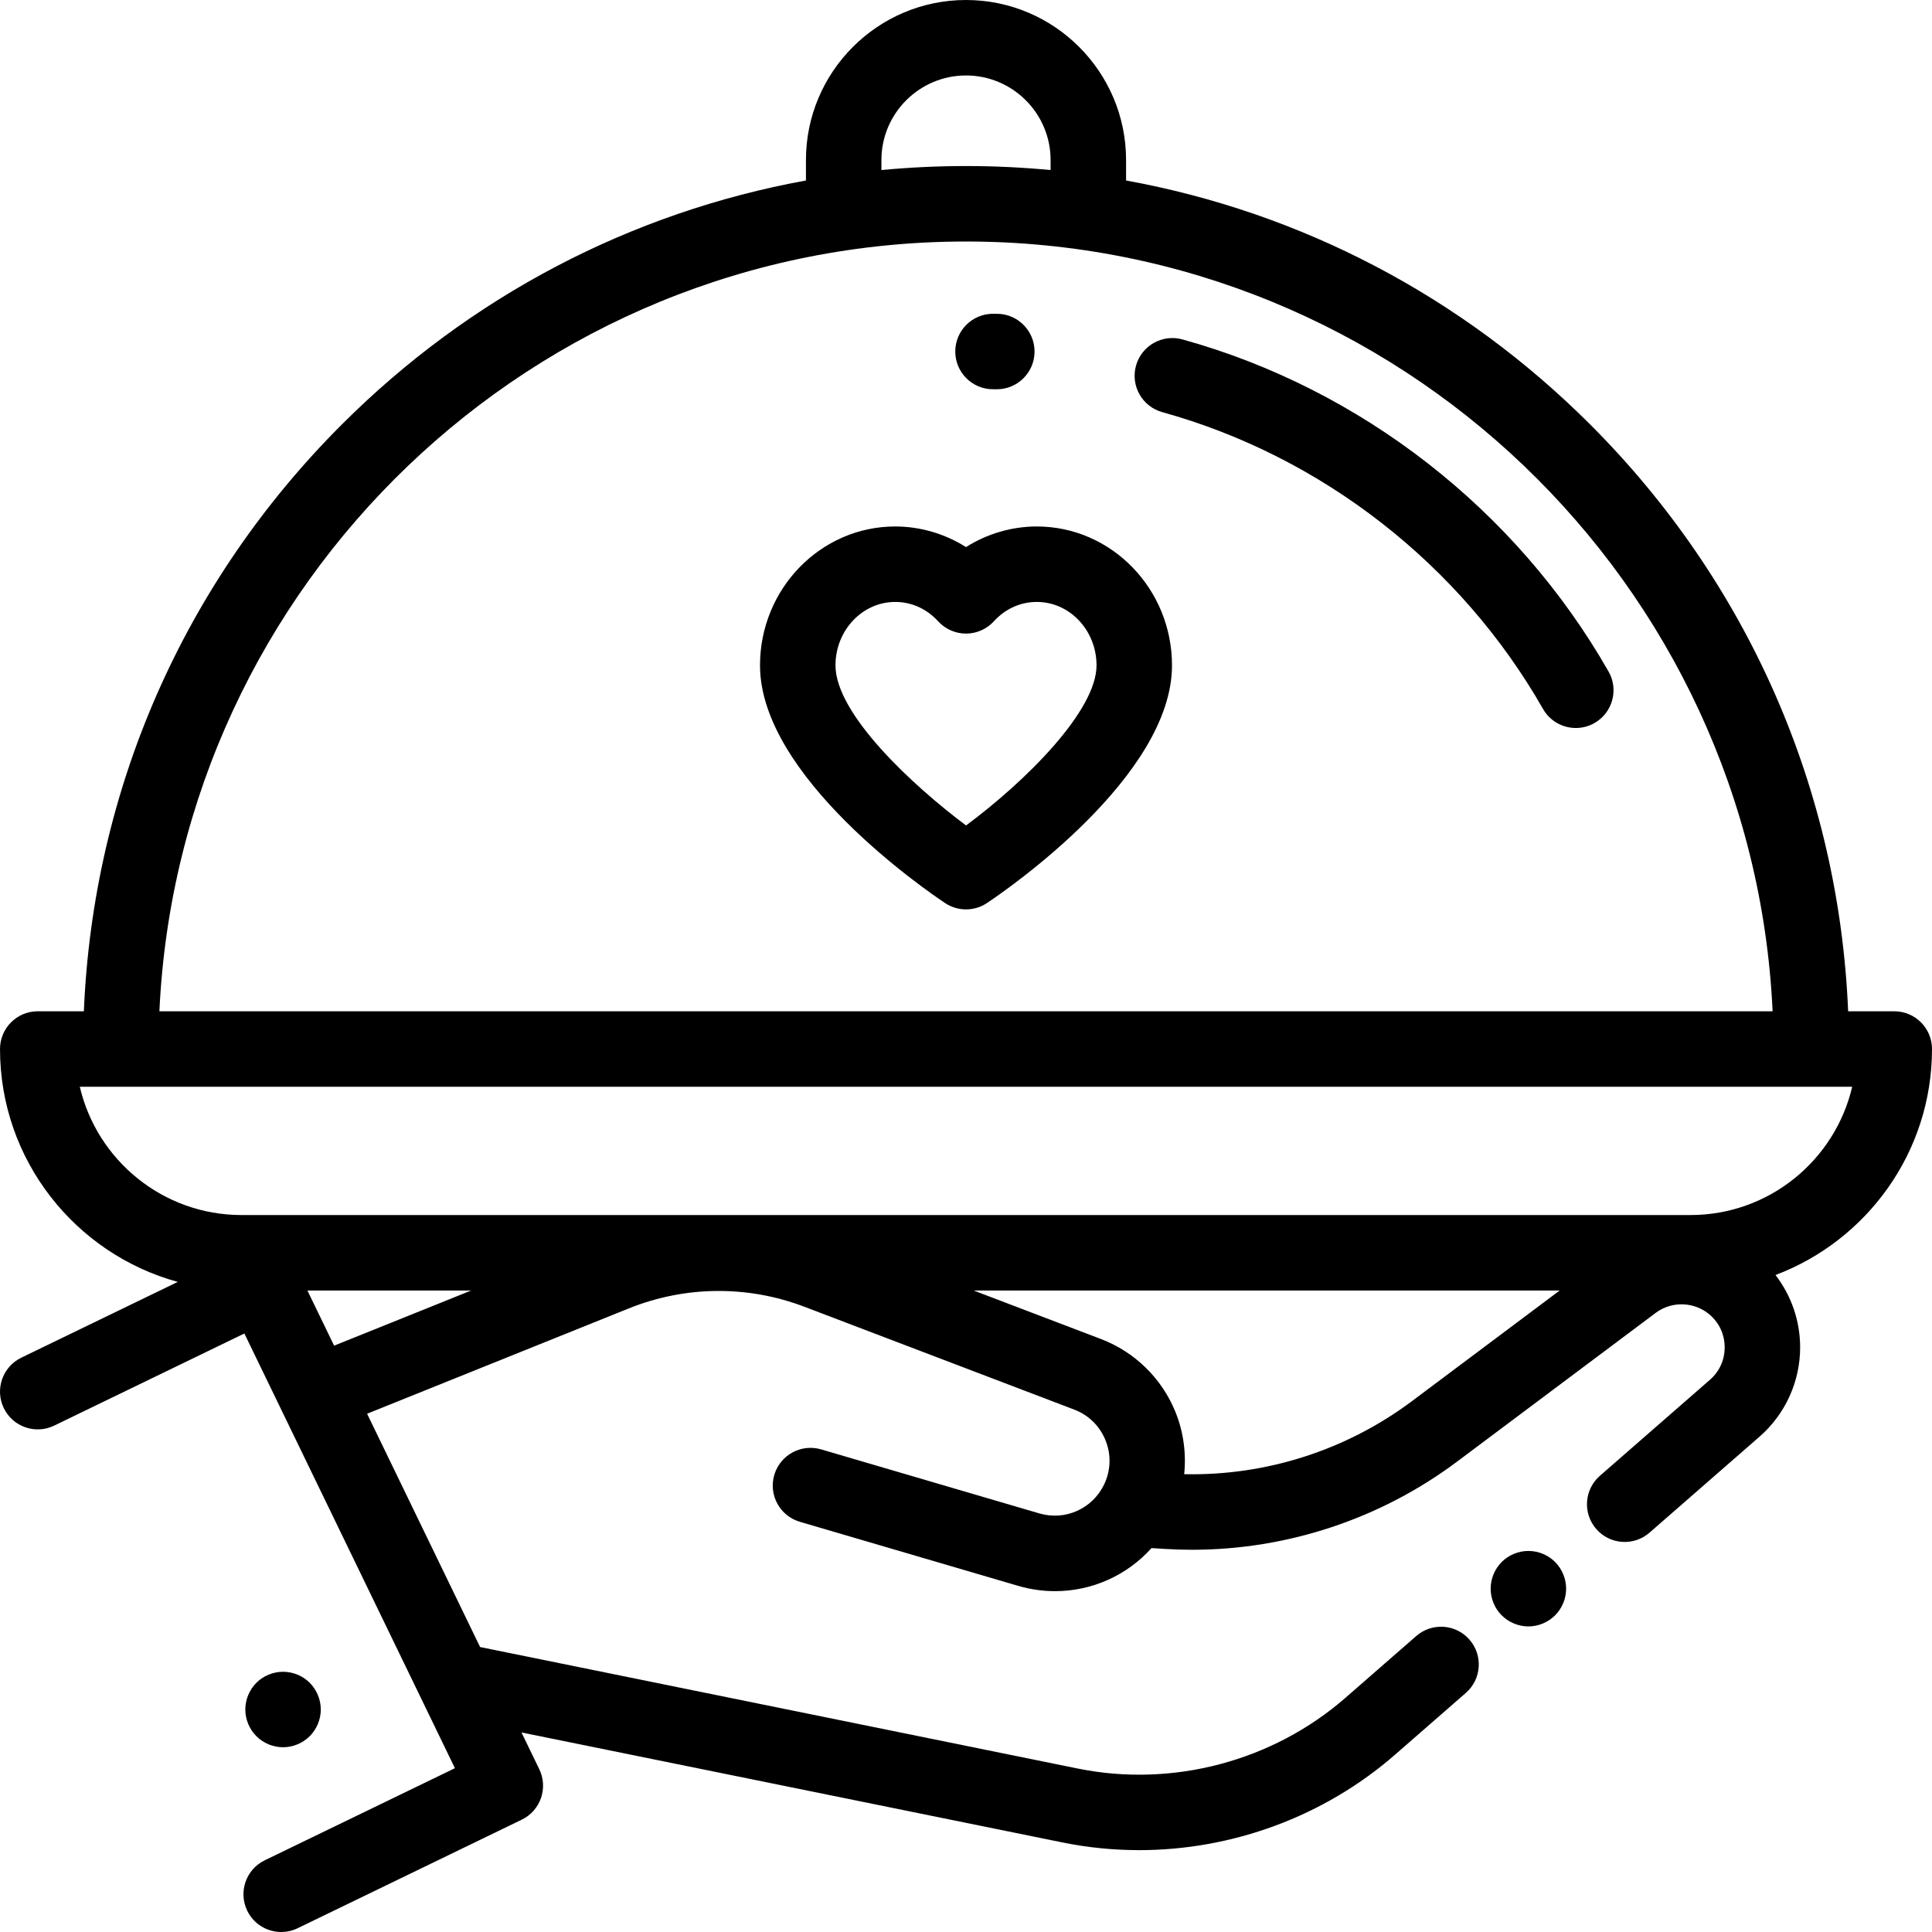
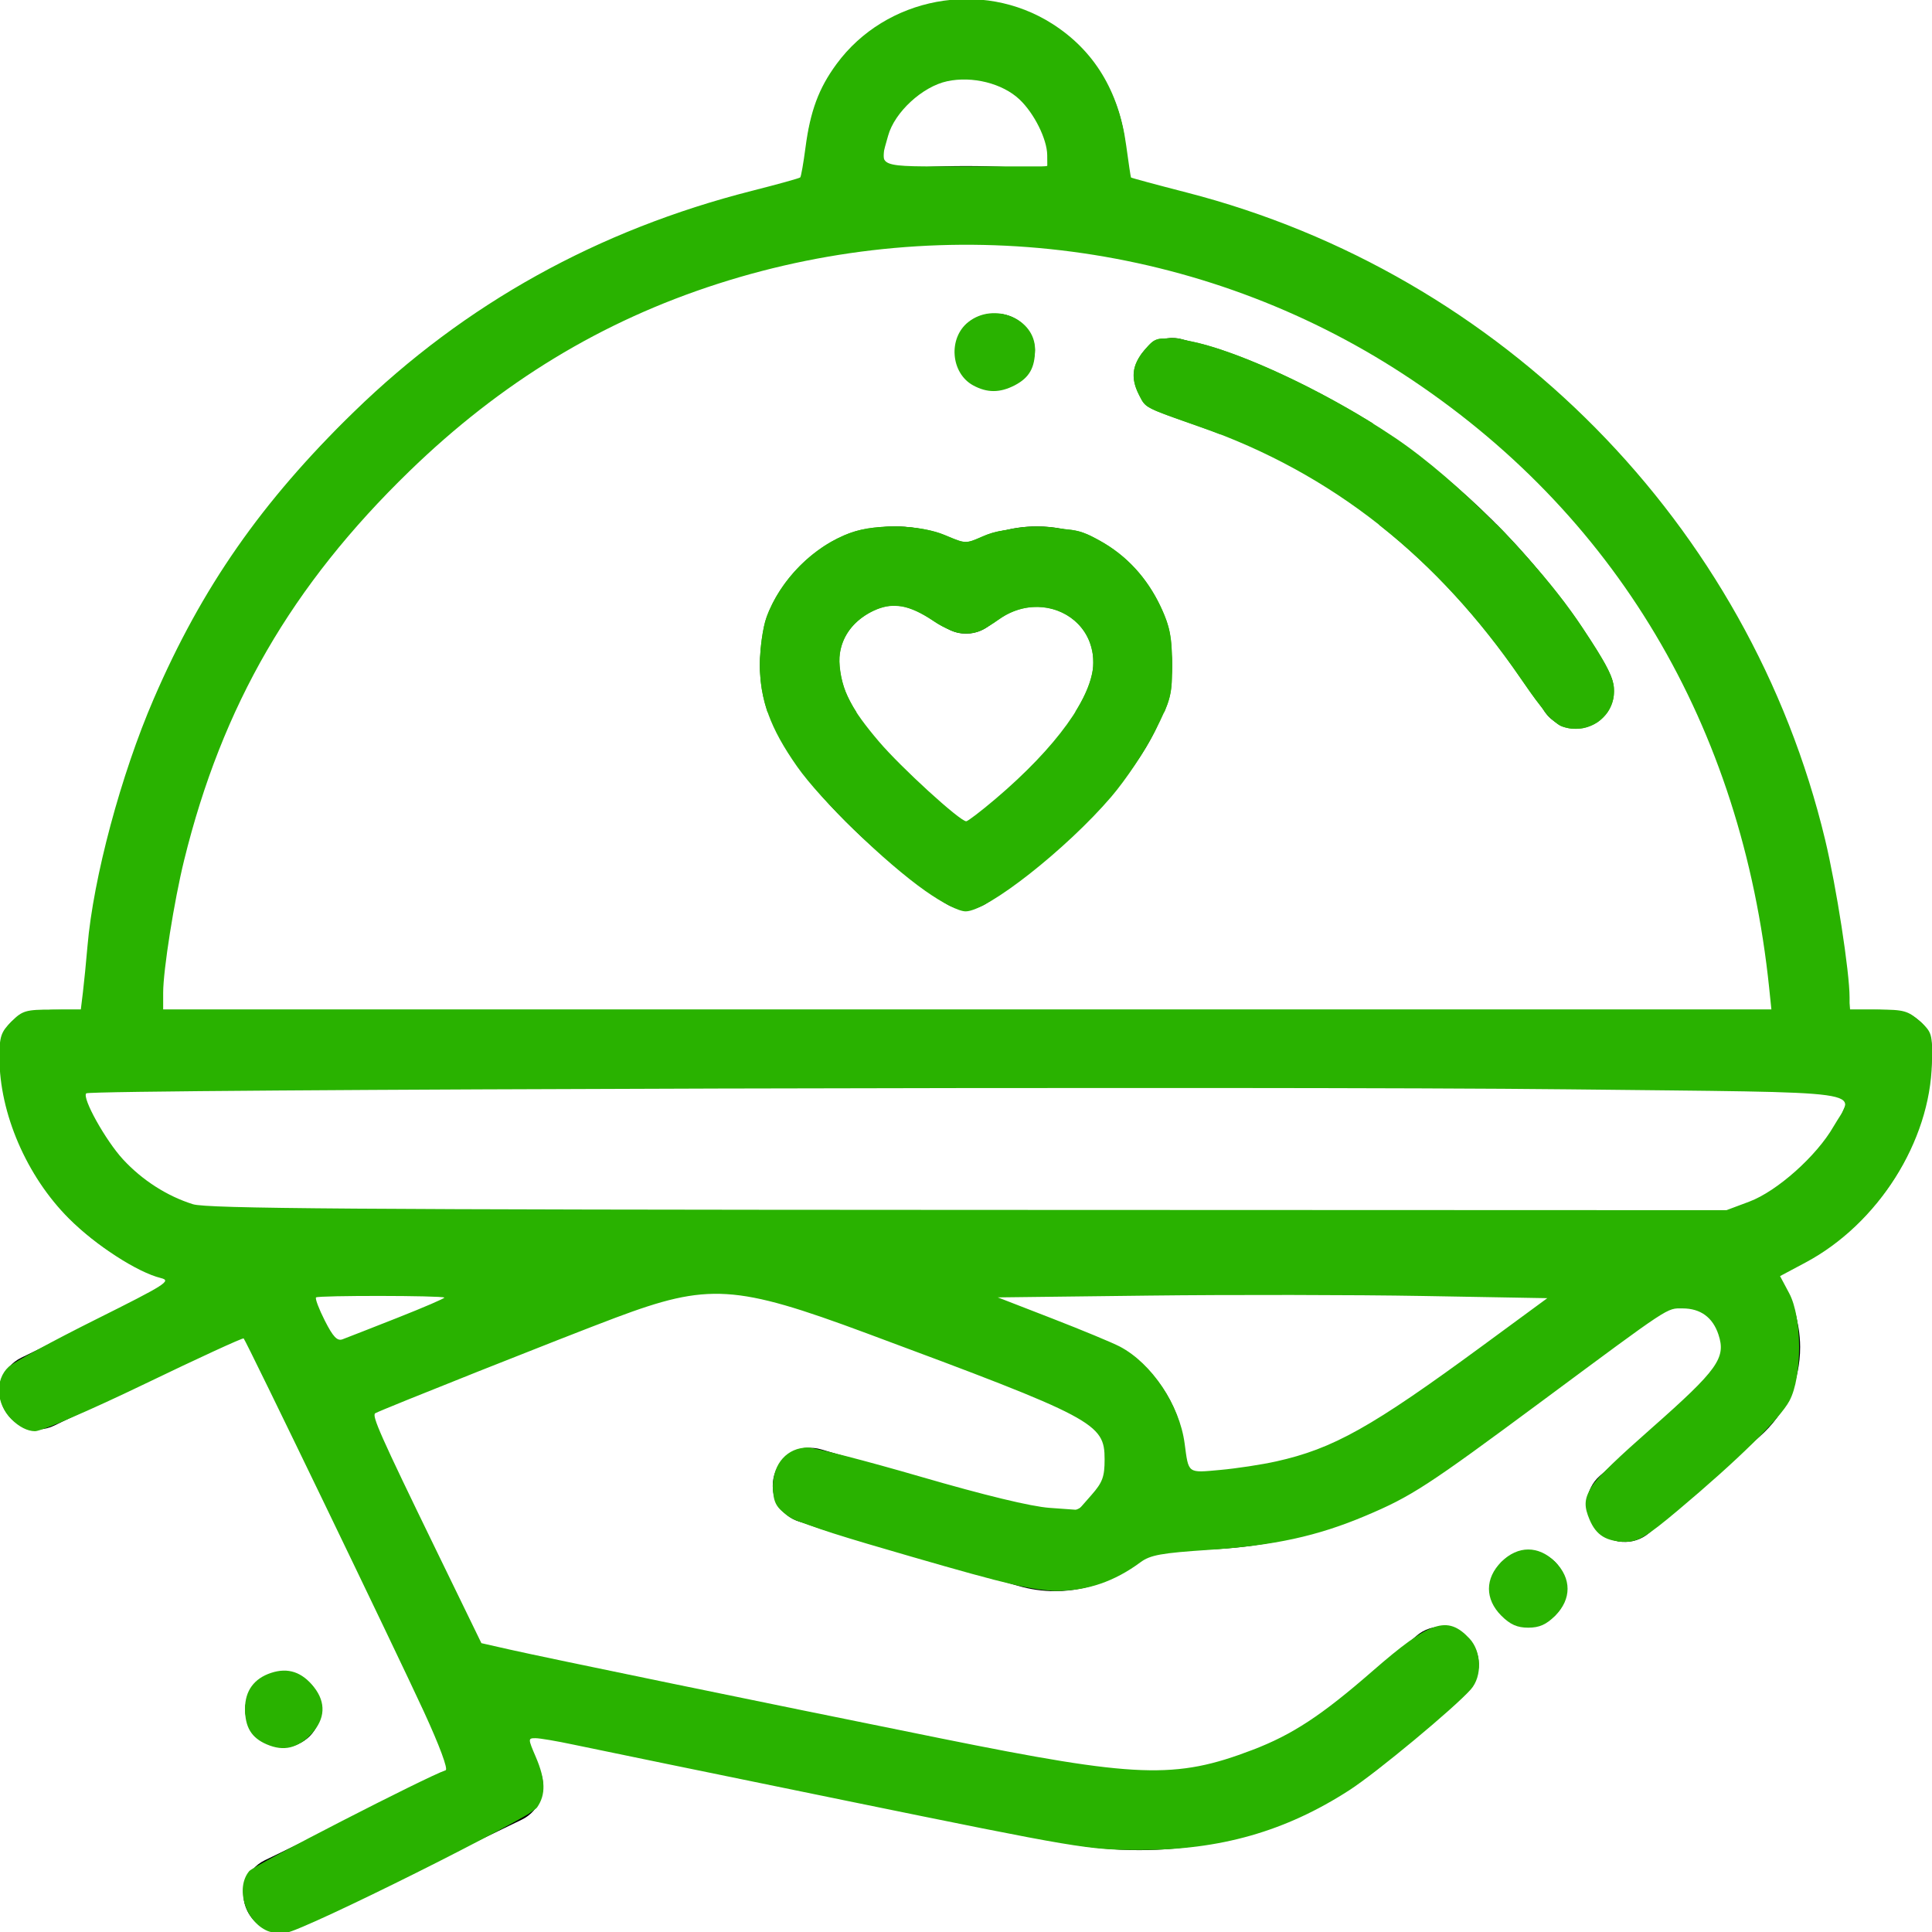
<svg xmlns="http://www.w3.org/2000/svg" version="1.1" id="Capa_1" x="0px" y="0px" viewBox="0 0 512 512" style="enable-background:new 0 0 512 512;" xml:space="preserve">
-   <g>
-     <g>
-       <path d="M412.109,413.938c-1.859-1.86-4.439-2.92-7.069-2.92c-2.63,0-5.21,1.061-7.07,2.92c-1.86,1.87-2.93,4.45-2.93,7.08    s1.069,5.21,2.93,7.07s4.44,2.93,7.07,2.93c2.63,0,5.21-1.069,7.069-2.93c1.86-1.86,2.931-4.44,2.931-7.07    C415.04,418.388,413.97,415.808,412.109,413.938z" />
+   <defs id="defs7365" />
+   <g id="g7297">
+     <g id="g7299">
+       <path d="M412.109,413.938c-1.859-1.86-4.439-2.92-7.069-2.92c-2.63,0-5.21,1.061-7.07,2.92c-1.86,1.87-2.93,4.45-2.93,7.08    s1.069,5.21,2.93,7.07s4.44,2.93,7.07,2.93c2.63,0,5.21-1.069,7.069-2.93c1.86-1.86,2.931-4.44,2.931-7.07    C415.04,418.388,413.97,415.808,412.109,413.938z" id="path7301" />
    </g>
  </g>
-   <g>
-     <g>
-       <path d="M82.082,445.958c-1.86-1.86-4.44-2.92-7.07-2.92c-2.63,0-5.21,1.06-7.07,2.92c-1.859,1.87-2.93,4.439-2.93,7.08    c0,2.63,1.07,5.2,2.93,7.069c1.86,1.861,4.44,2.931,7.07,2.931c2.63,0,5.2-1.07,7.07-2.931c1.859-1.869,2.93-4.439,2.93-7.069    C85.012,450.396,83.942,447.827,82.082,445.958z" />
+   <g id="g7303">
+     <g id="g7305">
+       <path d="M82.082,445.958c-1.86-1.86-4.44-2.92-7.07-2.92c-2.63,0-5.21,1.06-7.07,2.92c-1.859,1.87-2.93,4.439-2.93,7.08    c0,2.63,1.07,5.2,2.93,7.069c1.86,1.861,4.44,2.931,7.07,2.931c2.63,0,5.2-1.07,7.07-2.931c1.859-1.869,2.93-4.439,2.93-7.069    C85.012,450.396,83.942,447.827,82.082,445.958z" id="path7307" />
    </g>
  </g>
-   <g>
-     <g>
-       <path d="M426.289,177.969c-24.433-42.83-65.595-74.912-112.933-88.021c-5.324-1.472-10.831,1.646-12.307,6.969    c-1.474,5.322,1.646,10.832,6.969,12.307c42.287,11.71,79.062,40.38,100.899,78.656c1.845,3.234,5.221,5.047,8.694,5.047    c1.68,0,3.383-0.424,4.946-1.316C427.356,188.872,429.026,182.766,426.289,177.969z" />
+   <g id="g7309">
+     <g id="g7311">
+       <path d="M426.289,177.969c-24.433-42.83-65.595-74.912-112.933-88.021c-5.324-1.472-10.831,1.646-12.307,6.969    c-1.474,5.322,1.646,10.832,6.969,12.307c42.287,11.71,79.062,40.38,100.899,78.656c1.845,3.234,5.221,5.047,8.694,5.047    c1.68,0,3.383-0.424,4.946-1.316C427.356,188.872,429.026,182.766,426.289,177.969z" id="path7313" />
    </g>
  </g>
-   <g>
-     <g>
-       <path d="M264.225,83.158l-1.069-0.003c-5.522,0-10,4.478-10,10s4.477,10,9.999,10l0.954,0.003c0.02,0,0.039,0,0.059,0    c5.496,0,9.967-4.439,9.999-9.942C274.199,87.694,269.748,83.191,264.225,83.158z" />
+   <g id="g7315">
+     <g id="g7317">
+       <path d="M264.225,83.158l-1.069-0.003c-5.522,0-10,4.478-10,10s4.477,10,9.999,10l0.954,0.003c0.02,0,0.039,0,0.059,0    c5.496,0,9.967-4.439,9.999-9.942C274.199,87.694,269.748,83.191,264.225,83.158z" id="path7319" />
    </g>
  </g>
-   <g>
-     <g>
-       <path d="M511.999,278c0-5.522-4.478-10-10-10h-12.223c-2.454-58.748-26.482-113.63-68.313-155.461    c-34.026-34.027-76.69-56.268-123.044-64.708v-5.413C298.419,19.028,279.391,0,256.001,0s-42.418,19.028-42.418,42.418v5.413    c-46.354,8.441-89.018,30.682-123.044,64.708C48.708,154.37,24.68,209.251,22.226,268H10.003c-5.522,0-10,4.478-10,10    c0,29.441,19.988,54.287,47.103,61.719L5.644,359.802c-4.971,2.408-7.048,8.389-4.641,13.359    c2.409,4.973,8.393,7.046,13.359,4.641L64.76,353.39l55.799,115.197l-50.398,24.411c-4.971,2.407-7.048,8.389-4.641,13.359    c1.728,3.566,5.294,5.643,9.007,5.643c1.463,0,2.948-0.322,4.353-1.002l59.398-28.771c2.387-1.156,4.217-3.213,5.087-5.719    c0.87-2.505,0.71-5.254-0.446-7.641l-4.722-9.748l143.412,29.157c6.709,1.364,13.496,2.031,20.261,2.031    c24.687,0,49.034-8.897,67.861-25.324l18.736-16.348c4.162-3.631,4.592-9.948,0.961-14.109c-3.632-4.163-9.948-4.592-14.109-0.961    l-18.736,16.348c-19.323,16.858-45.862,23.872-70.989,18.764l-158.362-32.196l-29.947-61.826l69.341-27.906    c14.965-6.023,31.509-6.177,46.582-0.432l71.465,27.235c3.836,1.462,6.788,4.366,8.313,8.177    c1.525,3.813,1.391,7.952-0.378,11.656c-3.089,6.467-10.32,9.699-17.199,7.678L217.604,384.1    c-5.296-1.549-10.856,1.479-12.412,6.779c-1.555,5.3,1.48,10.856,6.779,12.412l57.804,16.964c3.27,0.959,6.57,1.42,9.822,1.419    c9.755,0,19.045-4.148,25.559-11.412l3.517,0.218c2.414,0.15,4.823,0.225,7.231,0.225c25.257-0.001,49.973-8.183,70.281-23.393    l52.606-39.395c4.255-3.188,10.268-2.981,14.296,0.488c2.548,2.193,3.957,5.253,3.969,8.615c0.011,3.362-1.379,6.432-3.912,8.643    l-29.155,25.438c-4.161,3.631-4.592,9.948-0.961,14.109c3.631,4.162,9.947,4.591,14.109,0.961l29.155-25.438    c6.87-5.995,10.793-14.662,10.763-23.779c-0.022-6.962-2.355-13.642-6.53-19.061C494.732,328.761,511.999,305.364,511.999,278z     M233.583,42.418L233.583,42.418C233.583,30.057,243.64,20,256.001,20s22.418,10.057,22.418,22.418v2.646    c-7.406-0.699-14.884-1.062-22.418-1.062s-15.012,0.362-22.418,1.062V42.418z M256.001,64.003    c114.646,0,208.515,90.624,213.757,203.997H42.244C47.486,154.627,141.355,64.003,256.001,64.003z M88.545,356.614l-7.079-14.615    h43.395L88.545,356.614z M374.197,371.306c-17.403,13.031-38.701,19.836-60.375,19.37c0.567-5.512-0.177-11.143-2.27-16.374    c-3.572-8.928-10.774-16.012-19.76-19.437l-33.761-12.866h155.299L374.197,371.306z M448,321.999H64.003    c-20.823,0-38.314-14.539-42.854-34h469.703C486.314,307.461,468.822,321.999,448,321.999z" />
+   <g id="g7321">
+     <g id="g7323">
+       <path d="M511.999,278c0-5.522-4.478-10-10-10h-12.223c-2.454-58.748-26.482-113.63-68.313-155.461    c-34.026-34.027-76.69-56.268-123.044-64.708v-5.413C298.419,19.028,279.391,0,256.001,0s-42.418,19.028-42.418,42.418v5.413    c-46.354,8.441-89.018,30.682-123.044,64.708C48.708,154.37,24.68,209.251,22.226,268H10.003c-5.522,0-10,4.478-10,10    c0,29.441,19.988,54.287,47.103,61.719L5.644,359.802c-4.971,2.408-7.048,8.389-4.641,13.359    c2.409,4.973,8.393,7.046,13.359,4.641L64.76,353.39l55.799,115.197l-50.398,24.411c-4.971,2.407-7.048,8.389-4.641,13.359    c1.728,3.566,5.294,5.643,9.007,5.643c1.463,0,2.948-0.322,4.353-1.002l59.398-28.771c2.387-1.156,4.217-3.213,5.087-5.719    c0.87-2.505,0.71-5.254-0.446-7.641l-4.722-9.748l143.412,29.157c6.709,1.364,13.496,2.031,20.261,2.031    c24.687,0,49.034-8.897,67.861-25.324l18.736-16.348c4.162-3.631,4.592-9.948,0.961-14.109c-3.632-4.163-9.948-4.592-14.109-0.961    l-18.736,16.348c-19.323,16.858-45.862,23.872-70.989,18.764l-158.362-32.196l-29.947-61.826l69.341-27.906    c14.965-6.023,31.509-6.177,46.582-0.432l71.465,27.235c3.836,1.462,6.788,4.366,8.313,8.177    c1.525,3.813,1.391,7.952-0.378,11.656c-3.089,6.467-10.32,9.699-17.199,7.678L217.604,384.1    c-5.296-1.549-10.856,1.479-12.412,6.779c-1.555,5.3,1.48,10.856,6.779,12.412l57.804,16.964c3.27,0.959,6.57,1.42,9.822,1.419    c9.755,0,19.045-4.148,25.559-11.412l3.517,0.218c2.414,0.15,4.823,0.225,7.231,0.225c25.257-0.001,49.973-8.183,70.281-23.393    l52.606-39.395c4.255-3.188,10.268-2.981,14.296,0.488c2.548,2.193,3.957,5.253,3.969,8.615c0.011,3.362-1.379,6.432-3.912,8.643    l-29.155,25.438c-4.161,3.631-4.592,9.948-0.961,14.109c3.631,4.162,9.947,4.591,14.109,0.961l29.155-25.438    c6.87-5.995,10.793-14.662,10.763-23.779c-0.022-6.962-2.355-13.642-6.53-19.061C494.732,328.761,511.999,305.364,511.999,278z     M233.583,42.418L233.583,42.418C233.583,30.057,243.64,20,256.001,20s22.418,10.057,22.418,22.418v2.646    c-7.406-0.699-14.884-1.062-22.418-1.062s-15.012,0.362-22.418,1.062V42.418z M256.001,64.003    c114.646,0,208.515,90.624,213.757,203.997H42.244C47.486,154.627,141.355,64.003,256.001,64.003z M88.545,356.614l-7.079-14.615    h43.395L88.545,356.614z M374.197,371.306c-17.403,13.031-38.701,19.836-60.375,19.37c0.567-5.512-0.177-11.143-2.27-16.374    c-3.572-8.928-10.774-16.012-19.76-19.437l-33.761-12.866h155.299L374.197,371.306z M448,321.999H64.003    c-20.823,0-38.314-14.539-42.854-34h469.703C486.314,307.461,468.822,321.999,448,321.999z" id="path7325" />
    </g>
  </g>
-   <g>
-     <g>
-       <path d="M274.764,139.52c-6.658,0-13.163,1.933-18.763,5.462c-5.6-3.529-12.104-5.462-18.763-5.462    c-19.756,0-35.828,16.515-35.828,36.814c0,29.468,44.027,59.645,49.047,62.987c1.679,1.118,3.611,1.678,5.544,1.678    s3.865-0.56,5.544-1.678c5.02-3.344,49.047-33.521,49.047-62.987C310.592,156.035,294.52,139.52,274.764,139.52z M256.015,218.755    c-13.947-10.418-34.604-29.471-34.604-42.421c0-9.271,7.101-16.814,15.828-16.814c4.321,0,8.36,1.819,11.372,5.124    c1.895,2.079,4.578,3.264,7.391,3.264c2.813,0,5.496-1.185,7.391-3.264c3.012-3.305,7.051-5.124,11.372-5.124    c8.728,0,15.828,7.543,15.828,16.814C290.592,188.367,271.883,206.983,256.015,218.755z" />
+   <g id="g7327">
+     <g id="g7329">
+       <path d="M274.764,139.52c-6.658,0-13.163,1.933-18.763,5.462c-5.6-3.529-12.104-5.462-18.763-5.462    c-19.756,0-35.828,16.515-35.828,36.814c0,29.468,44.027,59.645,49.047,62.987c1.679,1.118,3.611,1.678,5.544,1.678    s3.865-0.56,5.544-1.678c5.02-3.344,49.047-33.521,49.047-62.987C310.592,156.035,294.52,139.52,274.764,139.52z M256.015,218.755    c-13.947-10.418-34.604-29.471-34.604-42.421c0-9.271,7.101-16.814,15.828-16.814c4.321,0,8.36,1.819,11.372,5.124    c1.895,2.079,4.578,3.264,7.391,3.264c2.813,0,5.496-1.185,7.391-3.264c3.012-3.305,7.051-5.124,11.372-5.124    c8.728,0,15.828,7.543,15.828,16.814C290.592,188.367,271.883,206.983,256.015,218.755z" id="path7331" />
    </g>
  </g>
-   <g>
- </g>
-   <g>
- </g>
-   <g>
- </g>
-   <g>
- </g>
-   <g>
- </g>
-   <g>
- </g>
-   <g>
- </g>
-   <g>
- </g>
-   <g>
- </g>
-   <g>
- </g>
-   <g>
- </g>
-   <g>
- </g>
-   <g>
- </g>
-   <g>
- </g>
-   <g>
- </g>
+   <g id="g7333" />
+   <g id="g7335" />
+   <g id="g7337" />
+   <g id="g7339" />
+   <g id="g7341" />
+   <g id="g7343" />
+   <g id="g7345" />
+   <g id="g7347" />
+   <g id="g7349" />
+   <g id="g7351" />
+   <g id="g7353" />
+   <g id="g7355" />
+   <g id="g7357" />
+   <g id="g7359" />
+   <g id="g7361" />
+   <path style="fill:#29b200;fill-opacity:1" d="m 250.97,239.39 c -6.751,-3.397 -26.31,-20.317 -33.901,-29.326 -3.77,-4.475 -8.668,-11.774 -10.884,-16.221 -3.755,-7.538 -4.028,-8.751 -4.028,-17.898 0,-8.551 0.39,-10.607 3.038,-15.998 3.838,-7.816 11.958,-15.209 20.066,-18.27 7.812,-2.949 19.305,-2.554 26.295,0.905 l 4.611,2.282 4.453,-2.375 c 3.634,-1.938 6.248,-2.374 14.216,-2.372 8.48,0.002 10.475,0.381 15.186,2.884 14.406,7.654 22.859,24.145 20.028,39.073 -2.906,15.322 -18.553,35.083 -41.336,52.203 -9.725,7.308 -12.05,7.978 -17.742,5.114 z m 23.486,-37.112 c 9.958,-10.06 16.109,-20.097 16.105,-26.285 -0.004,-8.562 -7.476,-15.827 -16.277,-15.827 -4.205,0 -5.955,0.671 -9.873,3.786 -6.181,4.914 -9.719,4.916 -16.618,0.011 -10.987,-7.812 -22.863,-3.527 -25.946,9.36 -0.882,3.686 1.461,11.393 5.083,16.724 3.701,5.447 14.537,16.63 22.672,23.401 l 6.42,5.342 4.525,-3.516 c 2.489,-1.934 8.748,-7.782 13.91,-12.996 z" id="path7369" />
+   <path style="fill:#29b200;fill-opacity:1" d="m 245.217,236.1 c -10.648,-7.478 -27.673,-23.989 -33.967,-32.942 -7.169,-10.198 -9.914,-17.789 -9.859,-27.263 0.024,-4.176 0.803,-9.692 1.731,-12.256 3.619,-10.006 12.614,-19.018 22.439,-22.485 6.812,-2.404 18.492,-2.066 24.971,0.721 5.341,2.298 5.429,2.3 9.936,0.271 3.431,-1.545 7.082,-2.047 14.88,-2.047 9.404,0 10.85,0.286 16.086,3.187 7.196,3.986 12.657,9.962 16.3,17.835 2.284,4.937 2.828,7.762 2.858,14.853 0.035,8.161 -0.273,9.378 -4.54,17.898 -2.518,5.028 -7.719,12.81 -11.559,17.293 -11.865,13.853 -32.841,30.357 -38.582,30.357 -1.817,0 -5.98,-2.11 -10.695,-5.422 z m 18.601,-24.386 c 16.09,-13.65 25.798,-27.101 25.932,-35.929 0.194,-12.848 -14.406,-19.484 -25.278,-11.489 -6.105,4.49 -10.758,4.548 -17.152,0.215 -6.431,-4.358 -10.948,-5.077 -16.085,-2.559 -6.027,2.954 -9.316,8.402 -8.748,14.485 0.626,6.698 3.113,11.476 10.466,20.111 5.841,6.859 21.413,21.078 23.107,21.1 0.414,0.005 3.904,-2.665 7.758,-5.934 z" id="path7371" />
+   <path style="fill:#29b200;fill-opacity:1" d="m 67.599,508.961 c -3.608,-3.608 -3.721,-10.661 -0.222,-13.777 1.84,-1.638 46.891,-24.213 52.169,-26.141 0.503,-0.184 -11.645,-26.283 -26.995,-57.998 l -27.91,-57.664 -11.513,5.734 c -6.332,3.153 -18.451,9.025 -26.931,13.049 -14.654,6.953 -15.61,7.252 -19.273,6.043 -6.243,-2.06 -9.004,-9.781 -5.359,-14.985 1,-1.427 10.701,-6.787 23.319,-12.883 l 21.607,-10.439 -5.929,-2.41 C 31.568,333.834 24.494,328.868 17.244,321.117 7.288,310.474 1.626,298.021 0.26,283.765 -0.915,271.499 2.984,267.556 16.285,267.556 l 6.347,0 0,-5.556 c 0,-13.836 5.413,-40.96 11.99,-60.078 C 60.317,127.225 122.109,70.5 198.902,51.112 l 14.102,-3.56 0.702,-7.422 c 1.539,-16.279 9.692,-28.467 23.745,-35.497 27.051,-13.533 58.463,4.597 60.667,35.015 l 0.581,8.024 10.847,2.454 c 66.116,14.96 124.676,61.26 155.643,123.057 14.142,28.221 19.81,48.936 24.563,89.763 l 0.537,4.61 6.496,0 c 6.992,0 12.138,1.979 13.949,5.364 1.619,3.025 1.37,12.707 -0.52,20.171 -4.346,17.17 -16.62,33.025 -31.702,40.95 l -7.713,4.053 2.898,5.138 c 2.472,4.381 2.898,6.415 2.898,13.816 0,13.078 -2.582,17.013 -22.78,34.723 -17.61,15.441 -19.544,16.802 -23.877,16.802 -4.305,0 -9.208,-5.41 -9.208,-10.161 0,-4.643 0.926,-5.689 17.898,-20.222 16.728,-14.324 17.886,-15.699 17.893,-21.255 0.009,-7.572 -7.346,-13.072 -14.082,-10.53 -1.571,0.593 -14.543,9.849 -28.826,20.57 -14.283,10.72 -28.897,21.469 -32.477,23.886 -18.467,12.47 -37.379,18.514 -61.254,19.577 -14.486,0.644 -14.655,0.682 -19.807,4.384 -6.18,4.44 -13.29,6.769 -20.662,6.769 -4.679,0 -57.869,-14.498 -68.353,-18.631 -6.848,-2.7 -8.367,-10.82 -3.023,-16.164 1.769,-1.769 4.339,-3.171 5.812,-3.171 1.453,0 15.899,3.905 32.103,8.678 34.16,10.062 37.613,10.468 43.026,5.054 4.165,-4.165 5.374,-7.818 4.365,-13.192 -1.396,-7.443 -3.058,-8.348 -44.003,-23.962 -21.18,-8.076 -41.437,-15.378 -45.017,-16.225 -7.853,-1.859 -18.981,-2.009 -26.794,-0.36 -5.413,1.142 -77.645,29.58 -79.106,31.144 -0.658,0.704 27.211,59.181 29.055,60.964 1.193,1.155 154.281,32.308 166.48,33.879 17.035,2.193 38.303,-3.056 53.791,-13.276 3.448,-2.276 11.597,-8.826 18.107,-14.556 10.62,-9.347 12.271,-10.419 16.049,-10.419 5.793,0 9.537,3.766 9.537,9.593 0,5.13 -0.641,5.924 -14.644,18.145 -18.963,16.549 -33.547,24.537 -52.419,28.71 -12.728,2.815 -31.275,2.818 -45.399,0.009 -24.614,-4.897 -128.201,-26.029 -132.69,-27.069 -7.645,-1.772 -7.672,-1.743 -4.66,5.236 3.107,7.201 2.824,10.945 -1.088,14.369 -1.313,1.15 -15.962,8.658 -32.553,16.684 -32.699,15.82 -35.637,16.687 -40.393,11.931 z M 342.089,386.933 c 13.64,-3.991 24.254,-10.084 47.545,-27.293 l 22.596,-16.695 -37.432,-0.285 c -20.588,-0.157 -54.674,-0.157 -75.749,0 l -38.317,0.285 18.441,6.993 c 17.322,6.568 18.809,7.359 24.504,13.028 6.398,6.367 8.966,11.858 10.366,22.163 l 0.72,5.302 9.866,-0.638 c 5.426,-0.351 13.283,-1.637 17.459,-2.859 z M 102.658,342.649 c -10.776,-0.163 -19.799,-0.09 -20.05,0.161 -0.252,0.252 1.025,3.394 2.836,6.983 l 3.294,6.526 16.756,-6.687 16.756,-6.687 -19.593,-0.296 z m 361.773,-23.931 c 8.46,-3.415 18.169,-12.522 22.422,-21.034 1.817,-3.636 3.303,-7.264 3.303,-8.064 0,-1.211 -39.167,-1.454 -234.305,-1.454 -164.589,0 -234.305,0.343 -234.305,1.152 0,2.687 5.787,13.057 9.884,17.712 4.928,5.598 11.732,9.974 19.932,12.818 5.1,1.769 17.919,1.871 206.116,1.645 l 200.678,-0.242 6.275,-2.533 z m 4.659,-59.027 C 460.408,166.905 394.172,90.609 304.072,69.608 281.884,64.437 248.442,63.046 225.914,66.359 178.561,73.322 136.668,94.686 103.364,128.857 67.371,165.787 48.135,207.833 42.764,261.318 l -0.626,6.237 213.845,0 213.845,0 -0.736,-7.864 z M 278.631,42.939 c -1.7e-4,-0.936 -0.735,-4.176 -1.634,-7.201 -4.138,-13.935 -21.487,-19.928 -33.417,-11.543 -5.633,3.959 -9.383,10.381 -9.406,16.107 l -0.017,4.339 22.237,0 c 19.475,0 22.237,-0.211 22.237,-1.701 l -2e-5,0 z" id="path7373" />
+   <path style="fill:#29b200;fill-opacity:1" d="m 70.902,511.724 c -5.911,-2.531 -8.607,-11.337 -4.857,-15.861 1.267,-1.528 47.179,-25.104 52.05,-26.728 0.716,-0.239 -1.611,-6.506 -5.781,-15.566 -7.271,-15.797 -47.051,-98.184 -47.741,-98.874 -0.217,-0.217 -12.049,5.226 -26.294,12.097 -14.428,6.96 -27.269,12.492 -28.992,12.492 -1.973,0 -4.242,-1.149 -6.265,-3.171 -4.086,-4.086 -4.422,-10.485 -0.73,-13.885 1.342,-1.236 11.682,-6.86 22.977,-12.497 18.725,-9.345 20.256,-10.318 17.356,-11.034 -6.247,-1.541 -17.268,-8.681 -24.384,-15.798 -11.19,-11.19 -18.389,-27.883 -18.389,-42.64 0,-5.588 0.387,-6.751 3.171,-9.535 2.902,-2.902 3.816,-3.171 10.781,-3.171 l 7.61,0 0.561,-4.61 c 0.308,-2.536 0.851,-8.015 1.206,-12.177 1.548,-18.138 8.863,-45.443 17.57,-65.592 12.782,-29.576 28.584,-52.222 53.084,-76.072 29.395,-28.615 64.636,-48.174 105.481,-58.542 6.79,-1.724 12.529,-3.317 12.754,-3.542 0.225,-0.225 0.851,-3.781 1.391,-7.903 1.271,-9.693 3.506,-15.715 8.209,-22.123 13.08,-17.818 38.51,-22.577 57.175,-10.699 11.095,7.06 17.649,17.828 19.599,32.2 0.621,4.573 1.196,8.415 1.278,8.539 0.082,0.124 6.72,1.916 14.75,3.983 83.616,21.521 149.148,87.951 169.205,171.521 2.98,12.417 6.48,35.004 6.48,41.818 l 0,3.199 7.576,0 c 6.772,0 7.938,0.324 10.989,3.049 3.283,2.933 3.407,3.355 3.248,11.069 -0.428,20.808 -14.275,42.679 -33.508,52.924 l -6.729,3.585 2.425,4.551 c 3.47,6.512 3.502,22.056 0.06,28.51 -2.533,4.749 -13.768,15.776 -29.639,29.093 -8.165,6.851 -10.461,8.236 -13.648,8.236 -5.19,0 -7.927,-1.665 -9.695,-5.895 -2.671,-6.392 -1.103,-8.702 16.381,-24.139 17.628,-15.564 19.84,-18.653 17.794,-24.852 -1.509,-4.573 -4.763,-6.944 -9.53,-6.944 -4.258,0 -2.764,-0.985 -37.135,24.49 -30.552,22.645 -34.691,25.336 -46.898,30.486 -12.787,5.395 -24.141,7.866 -41.389,9.007 -12.726,0.842 -15.616,1.365 -18.233,3.3 -6.872,5.081 -14.054,7.544 -21.967,7.533 -6.279,-0.009 -12.998,-1.575 -38.812,-9.051 -35.126,-10.173 -36.577,-10.92 -36.577,-18.819 0,-5.848 3.831,-10.064 9.145,-10.064 1.872,0 15.347,3.471 29.943,7.713 17.005,4.942 29.283,7.911 34.178,8.264 l 7.639,0.55 3.479,-3.963 c 2.936,-3.344 3.479,-4.82 3.479,-9.456 0,-9.563 -2.541,-10.908 -63.131,-33.421 -34.719,-12.9 -41.851,-13.339 -66.497,-4.094 -13.257,4.973 -62.306,24.474 -63.659,25.31 -0.982,0.606 1.38,5.921 15.922,35.825 l 12.207,25.102 7.46,1.689 c 9.732,2.203 65.728,13.741 114.307,23.552 51.974,10.496 62.114,10.87 82.597,3.044 10.562,-4.036 18.28,-9.108 31.843,-20.929 15.262,-13.302 19.787,-14.818 25.635,-8.593 3.237,3.446 3.42,10.047 0.374,13.482 -4.394,4.955 -25.012,22.07 -32.144,26.684 -16.955,10.968 -34.346,15.925 -55.696,15.874 -13.706,-0.032 -15.896,-0.401 -78.102,-13.132 -35.2,-7.204 -67.571,-13.861 -71.935,-14.792 -4.364,-0.931 -8.862,-1.693 -9.995,-1.693 -2.013,0 -2.012,0.113 0.071,4.971 2.606,6.079 2.701,10.004 0.324,13.397 -1.905,2.72 -61.218,32.351 -66.441,33.193 -1.542,0.248 -3.779,0.033 -4.972,-0.478 z M 338.158,387.299 c 15.173,-3.376 25.295,-9.047 54.725,-30.661 l 17.167,-12.608 -32.896,-0.58 c -18.093,-0.319 -50.856,-0.365 -72.807,-0.103 l -39.911,0.477 14.419,5.595 c 7.93,3.077 15.998,6.427 17.927,7.444 8.457,4.455 15.795,15.434 17.156,25.667 1.077,8.096 0.695,7.812 9.429,7.02 4.33,-0.392 10.985,-1.406 14.79,-2.252 l 0,4e-5 z m -232.822,-38.072 c 7.007,-2.767 12.593,-5.176 12.415,-5.354 -0.556,-0.556 -33.441,-0.597 -33.995,-0.042 -0.289,0.289 0.757,3.056 2.324,6.148 2.176,4.293 3.283,5.464 4.683,4.951 1.009,-0.37 7.566,-2.936 14.573,-5.702 z m 358.241,-30.781 c 7.369,-2.757 17.846,-12.101 22.325,-19.909 5.676,-9.895 12.641,-8.919 -70.322,-9.853 -78.136,-0.88 -391.628,-0.032 -392.722,1.063 -1.178,1.178 5.113,12.479 9.745,17.503 5.077,5.507 11.68,9.74 18.542,11.885 3.708,1.159 42.5,1.442 205.48,1.501 l 200.908,0.073 6.044,-2.261 z M 468.854,261.861 C 461.635,192.246 427.971,135.747 371.919,99.171 318.444,64.276 251.693,55.467 190.269,75.197 159.469,85.091 132.783,101.304 108.481,124.888 77.325,155.125 58.872,186.992 48.795,227.962 c -2.648,10.765 -5.554,29.139 -5.554,35.112 l 0,4.481 213.101,0 213.101,0 -0.591,-5.695 z M 277.523,41.115 c -0.034,-4.231 -3.469,-11.123 -7.37,-14.787 -4.509,-4.235 -12.446,-6.228 -19.128,-4.802 -6.56,1.399 -13.955,8.215 -15.664,14.436 -2.39,8.699 -3.808,8.136 20.491,8.136 l 21.695,0 -0.024,-2.983 5e-5,0 z" id="path7375" />
+   <path style="fill:#29b200;fill-opacity:1" d="m 411.263,190.267 c -1.24,-1.342 -5.205,-6.834 -8.811,-12.203 -20.944,-31.183 -52.461,-55.217 -86.94,-66.296 -5.071,-1.63 -10.293,-3.915 -11.605,-5.08 -6.538,-5.805 -2.194,-17.031 6.59,-17.031 4.301,0 21.9,6.222 33.76,11.936 30.204,14.552 56.915,37.917 75.522,66.061 8.581,12.979 9.574,17.615 4.799,22.391 -3.571,3.571 -10.121,3.68 -13.315,0.222 z" id="path7377" />
+   <path style="fill:#29b200;fill-opacity:1" d="m 413.944,192.502 c -2.037,-0.725 -5.408,-4.615 -10.557,-12.18 -22.291,-32.748 -50.494,-54.968 -85.245,-67.161 -14.987,-5.259 -14.468,-4.99 -16.229,-8.395 -2.337,-4.52 -1.947,-8.006 1.332,-11.903 2.78,-3.304 3.207,-3.443 8.949,-2.919 11.913,1.087 38.097,12.966 57.555,26.113 16.572,11.196 38.145,33.028 49.402,49.993 6.971,10.506 8.583,13.714 8.583,17.085 0,7.026 -7.005,11.784 -13.79,9.368 z" id="path7379" />
+   <path style="fill:#29b200;fill-opacity:1" d="m 259.648,102.229 c -10.997,-4.704 -7.296,-19.08 4.911,-19.08 4.581,0 9.733,5.115 9.733,9.662 0,3.925 -4.615,9.366 -8.678,10.232 -1.492,0.318 -4.176,-0.048 -5.967,-0.814 z" id="path7381" />
+   <path style="fill:#29b200;fill-opacity:1" d="m 257.9,102.132 c -5.972,-3.246 -6.679,-12.551 -1.276,-16.801 6.816,-5.362 17.669,-0.904 17.669,7.257 0,4.857 -1.509,7.519 -5.402,9.532 -3.906,2.02 -7.289,2.023 -10.991,0.012 z" id="path7383" />
+   <path style="fill:#29b200;fill-opacity:1" d="m 398.387,427.664 c -4.026,-4.026 -4.527,-6.729 -2.112,-11.399 2.995,-5.791 11.093,-6.955 15.78,-2.268 4.687,4.687 3.523,12.785 -2.268,15.78 -4.67,2.415 -7.373,1.914 -11.399,-2.112 z" id="path7385" />
+   <path style="fill:#29b200;fill-opacity:1" d="m 397.87,428.181 c -4.376,-4.376 -4.376,-9.892 0,-14.269 4.376,-4.376 9.892,-4.376 14.269,0 4.376,4.376 4.376,9.892 0,14.269 -2.348,2.348 -4.2,3.171 -7.134,3.171 -2.934,0 -4.787,-0.823 -7.134,-3.171 z" id="path7387" />
+   <path style="fill:#29b200;fill-opacity:1" d="m 68.107,459.639 c -2.164,-2.164 -3.171,-4.257 -3.171,-6.592 0,-4.66 5.097,-9.763 9.751,-9.763 4.819,0 7.549,1.77 9.339,6.053 1.343,3.215 1.343,4.204 0,7.419 -2.87,6.869 -10.543,8.259 -15.919,2.883 z" id="path7389" />
+   <path style="fill:#29b200;fill-opacity:1" d="m 70.717,462.287 c -4.083,-1.745 -5.78,-4.525 -5.78,-9.47 0,-4.722 2.378,-7.991 6.898,-9.483 4.498,-1.485 8.211,-0.243 11.4,3.811 3.191,4.057 2.952,8.442 -0.671,12.288 -3.669,3.895 -7.34,4.779 -11.847,2.853 z" id="path7391" />
+   <path style="fill:#29b200;fill-opacity:1" d="m 203.315,188.496 c -0.907,-2.826 -1.469,-5.435 -1.735,-8.051 -0.447,-4.397 -0.135,-9.616 0.856,-14.339 0.4,-1.904 1.006,-3.582 2.094,-5.797 2.689,-5.473 6.878,-10.476 11.895,-14.206 1.95,-1.45 3.461,-2.383 5.53,-3.416 4.285,-2.139 7.796,-2.945 13.725,-3.15 3.65,-0.127 7.784,0.288 11.153,1.118 1.645,0.405 2.528,0.706 4.498,1.531 2.729,1.143 3.607,1.412 4.601,1.41 0.955,-0.002 1.735,-0.242 3.938,-1.211 2.222,-0.977 3.733,-1.44 5.777,-1.769 0.485,-0.078 1.293,-0.231 1.797,-0.339 2.806,-0.604 5.742,-0.855 8.68,-0.742 1.657,0.064 2.984,0.198 4.405,0.445 0.541,0.094 1.258,0.199 1.593,0.232 2.963,0.298 4.178,0.582 6.167,1.445 1.044,0.453 2.928,1.45 4.341,2.297 6.797,4.076 12.043,10.146 15.452,17.881 1.446,3.281 2.046,5.54 2.341,8.814 0.235,2.608 0.257,8.879 0.038,11.119 -0.221,2.267 -0.701,4.102 -1.675,6.407 l -0.229,0.542 -11.817,0.017 c -6.499,0.009 -11.807,-0.006 -11.794,-0.034 0.013,-0.028 0.271,-0.465 0.575,-0.972 2.221,-3.7 3.592,-7.14 4.066,-10.198 0.156,-1.005 0.155,-3.032 -0.002,-4.126 -0.166,-1.162 -0.521,-2.493 -0.937,-3.521 -2.754,-6.801 -10.404,-10.432 -17.959,-8.523 -1.957,0.495 -3.88,1.368 -5.586,2.538 -4.265,2.924 -5.2,3.425 -7.179,3.847 -0.546,0.116 -0.925,0.147 -1.871,0.15 -1.935,0.006 -2.933,-0.254 -5.22,-1.362 -1.451,-0.703 -2.286,-1.18 -3.594,-2.055 -3.108,-2.079 -5.866,-3.343 -8.203,-3.76 -0.893,-0.159 -2.486,-0.209 -3.377,-0.105 -2.008,0.234 -4.327,1.141 -6.398,2.502 -3.758,2.469 -6.029,5.878 -6.669,10.011 -0.412,2.659 0.214,6.896 1.498,10.144 0.596,1.506 1.858,3.918 2.77,5.294 l 0.124,0.186 -11.793,0 -11.793,0 -0.082,-0.254 z" id="path7393" />
+   <path style="fill:#29b200;fill-opacity:1" d="m 323.313,115.083 c -1.593,-0.629 -3.48,-1.315 -7.593,-2.761 -7.105,-2.496 -8.949,-3.193 -10.484,-3.962 -1.37,-0.686 -2.016,-1.244 -2.622,-2.262 -0.289,-0.484 -1.065,-2.024 -1.281,-2.539 -0.588,-1.404 -0.868,-2.593 -0.907,-3.847 -0.067,-2.212 0.725,-4.255 2.517,-6.492 0.949,-1.185 2.015,-2.311 2.544,-2.686 0.85,-0.604 1.75,-0.839 3.213,-0.84 0.226,-1.5e-4 0.586,-0.025 0.8,-0.055 0.264,-0.037 0.642,-0.055 1.169,-0.056 1.13,-0.002 1.689,0.08 3.051,0.449 0.41,0.111 1.135,0.278 1.61,0.37 11.259,2.192 30.676,10.858 47.585,21.238 l 0.924,0.567 0,1.472 0,1.472 -20.178,-0.002 c -20.015,-0.002 -20.179,-0.002 -20.347,-0.069 l 0,0 z" id="path7395" />
+   <path style="fill:#29b200;fill-opacity:1" d="m 416.47,193.107 c -1.113,-0.125 -2.382,-0.478 -3.072,-0.852 -0.65,-0.353 -2.421,-1.768 -3.083,-2.464 -0.324,-0.34 -0.81,-0.95 -1.081,-1.355 -0.271,-0.405 -0.802,-1.129 -1.179,-1.608 -1.282,-1.628 -2.623,-3.498 -5.416,-7.55 -10.685,-15.499 -23.023,-28.928 -36.252,-39.458 l -1.065,-0.847 15.64,-0.017 15.64,-0.017 0.499,0.492 c 1.405,1.385 4.992,5.234 7.03,7.543 6.953,7.879 11.092,13.15 15.356,19.555 5.521,8.294 7.495,11.906 8.115,14.852 0.182,0.866 0.165,2.778 -0.034,3.702 -0.297,1.38 -0.747,2.466 -1.484,3.582 -0.574,0.869 -1.845,2.149 -2.682,2.702 -1.184,0.782 -2.55,1.347 -3.872,1.602 -0.826,0.159 -2.287,0.225 -3.059,0.138 z" id="path7397" />
</svg>
